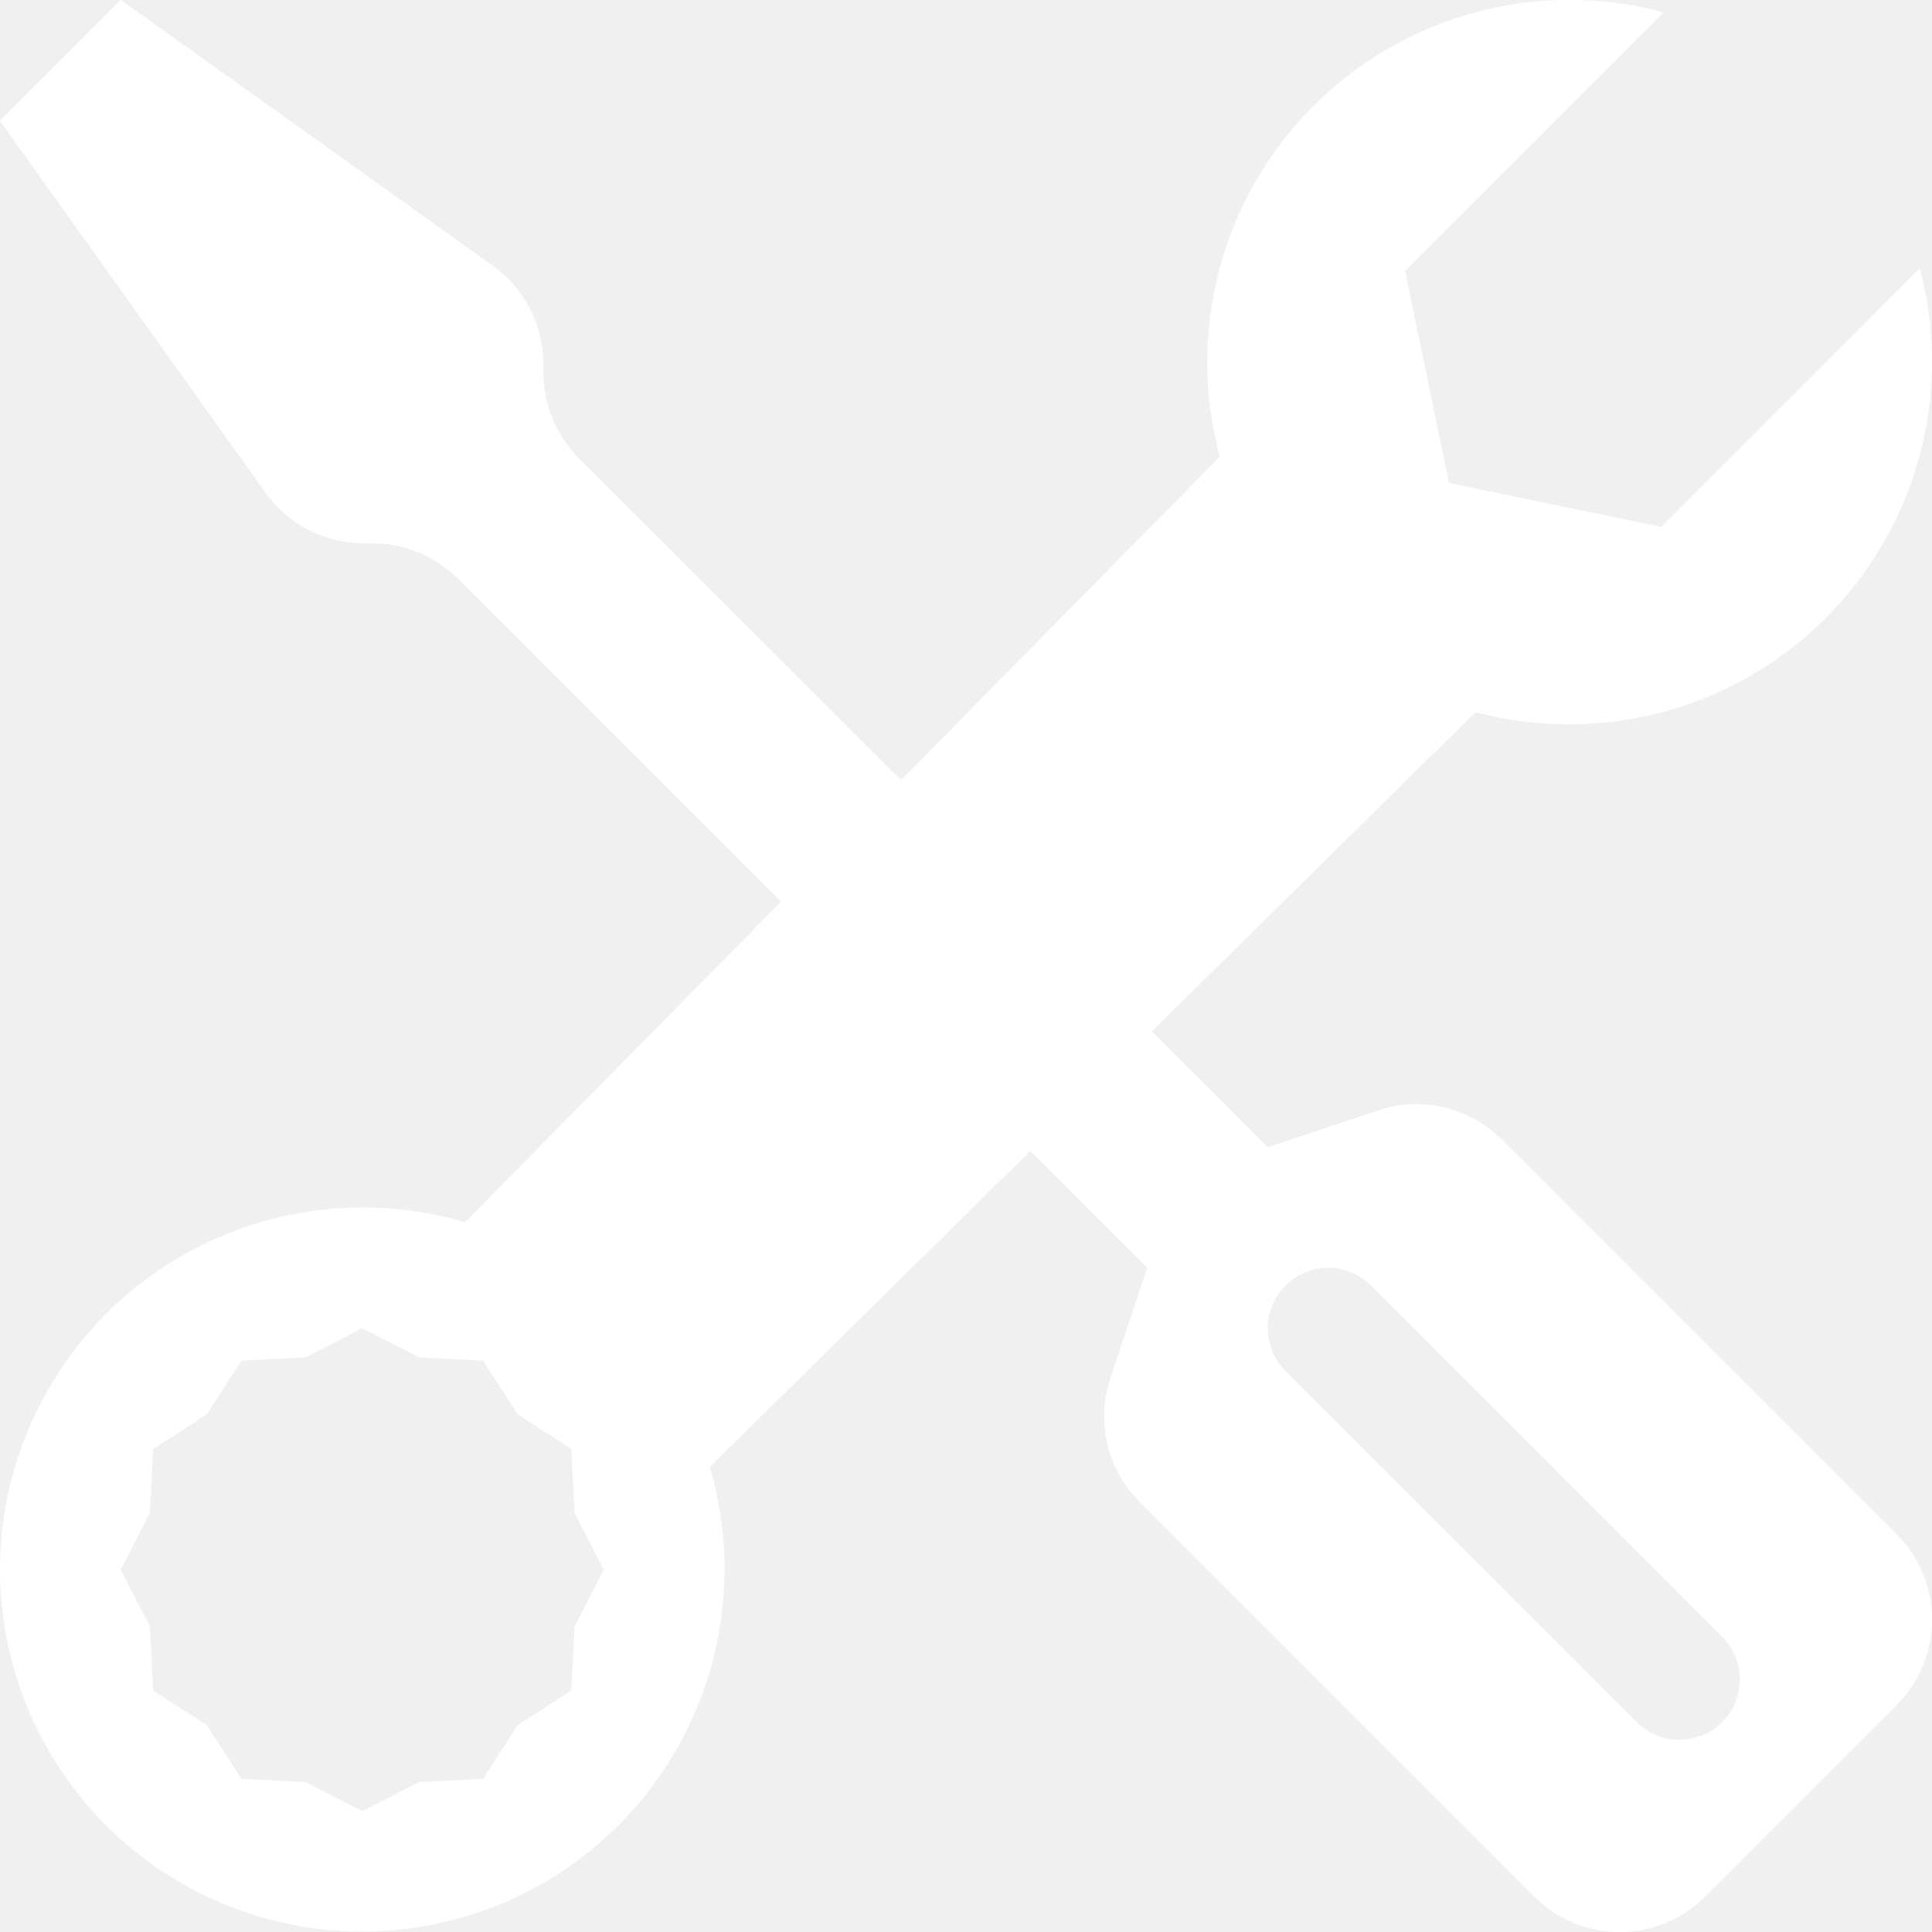
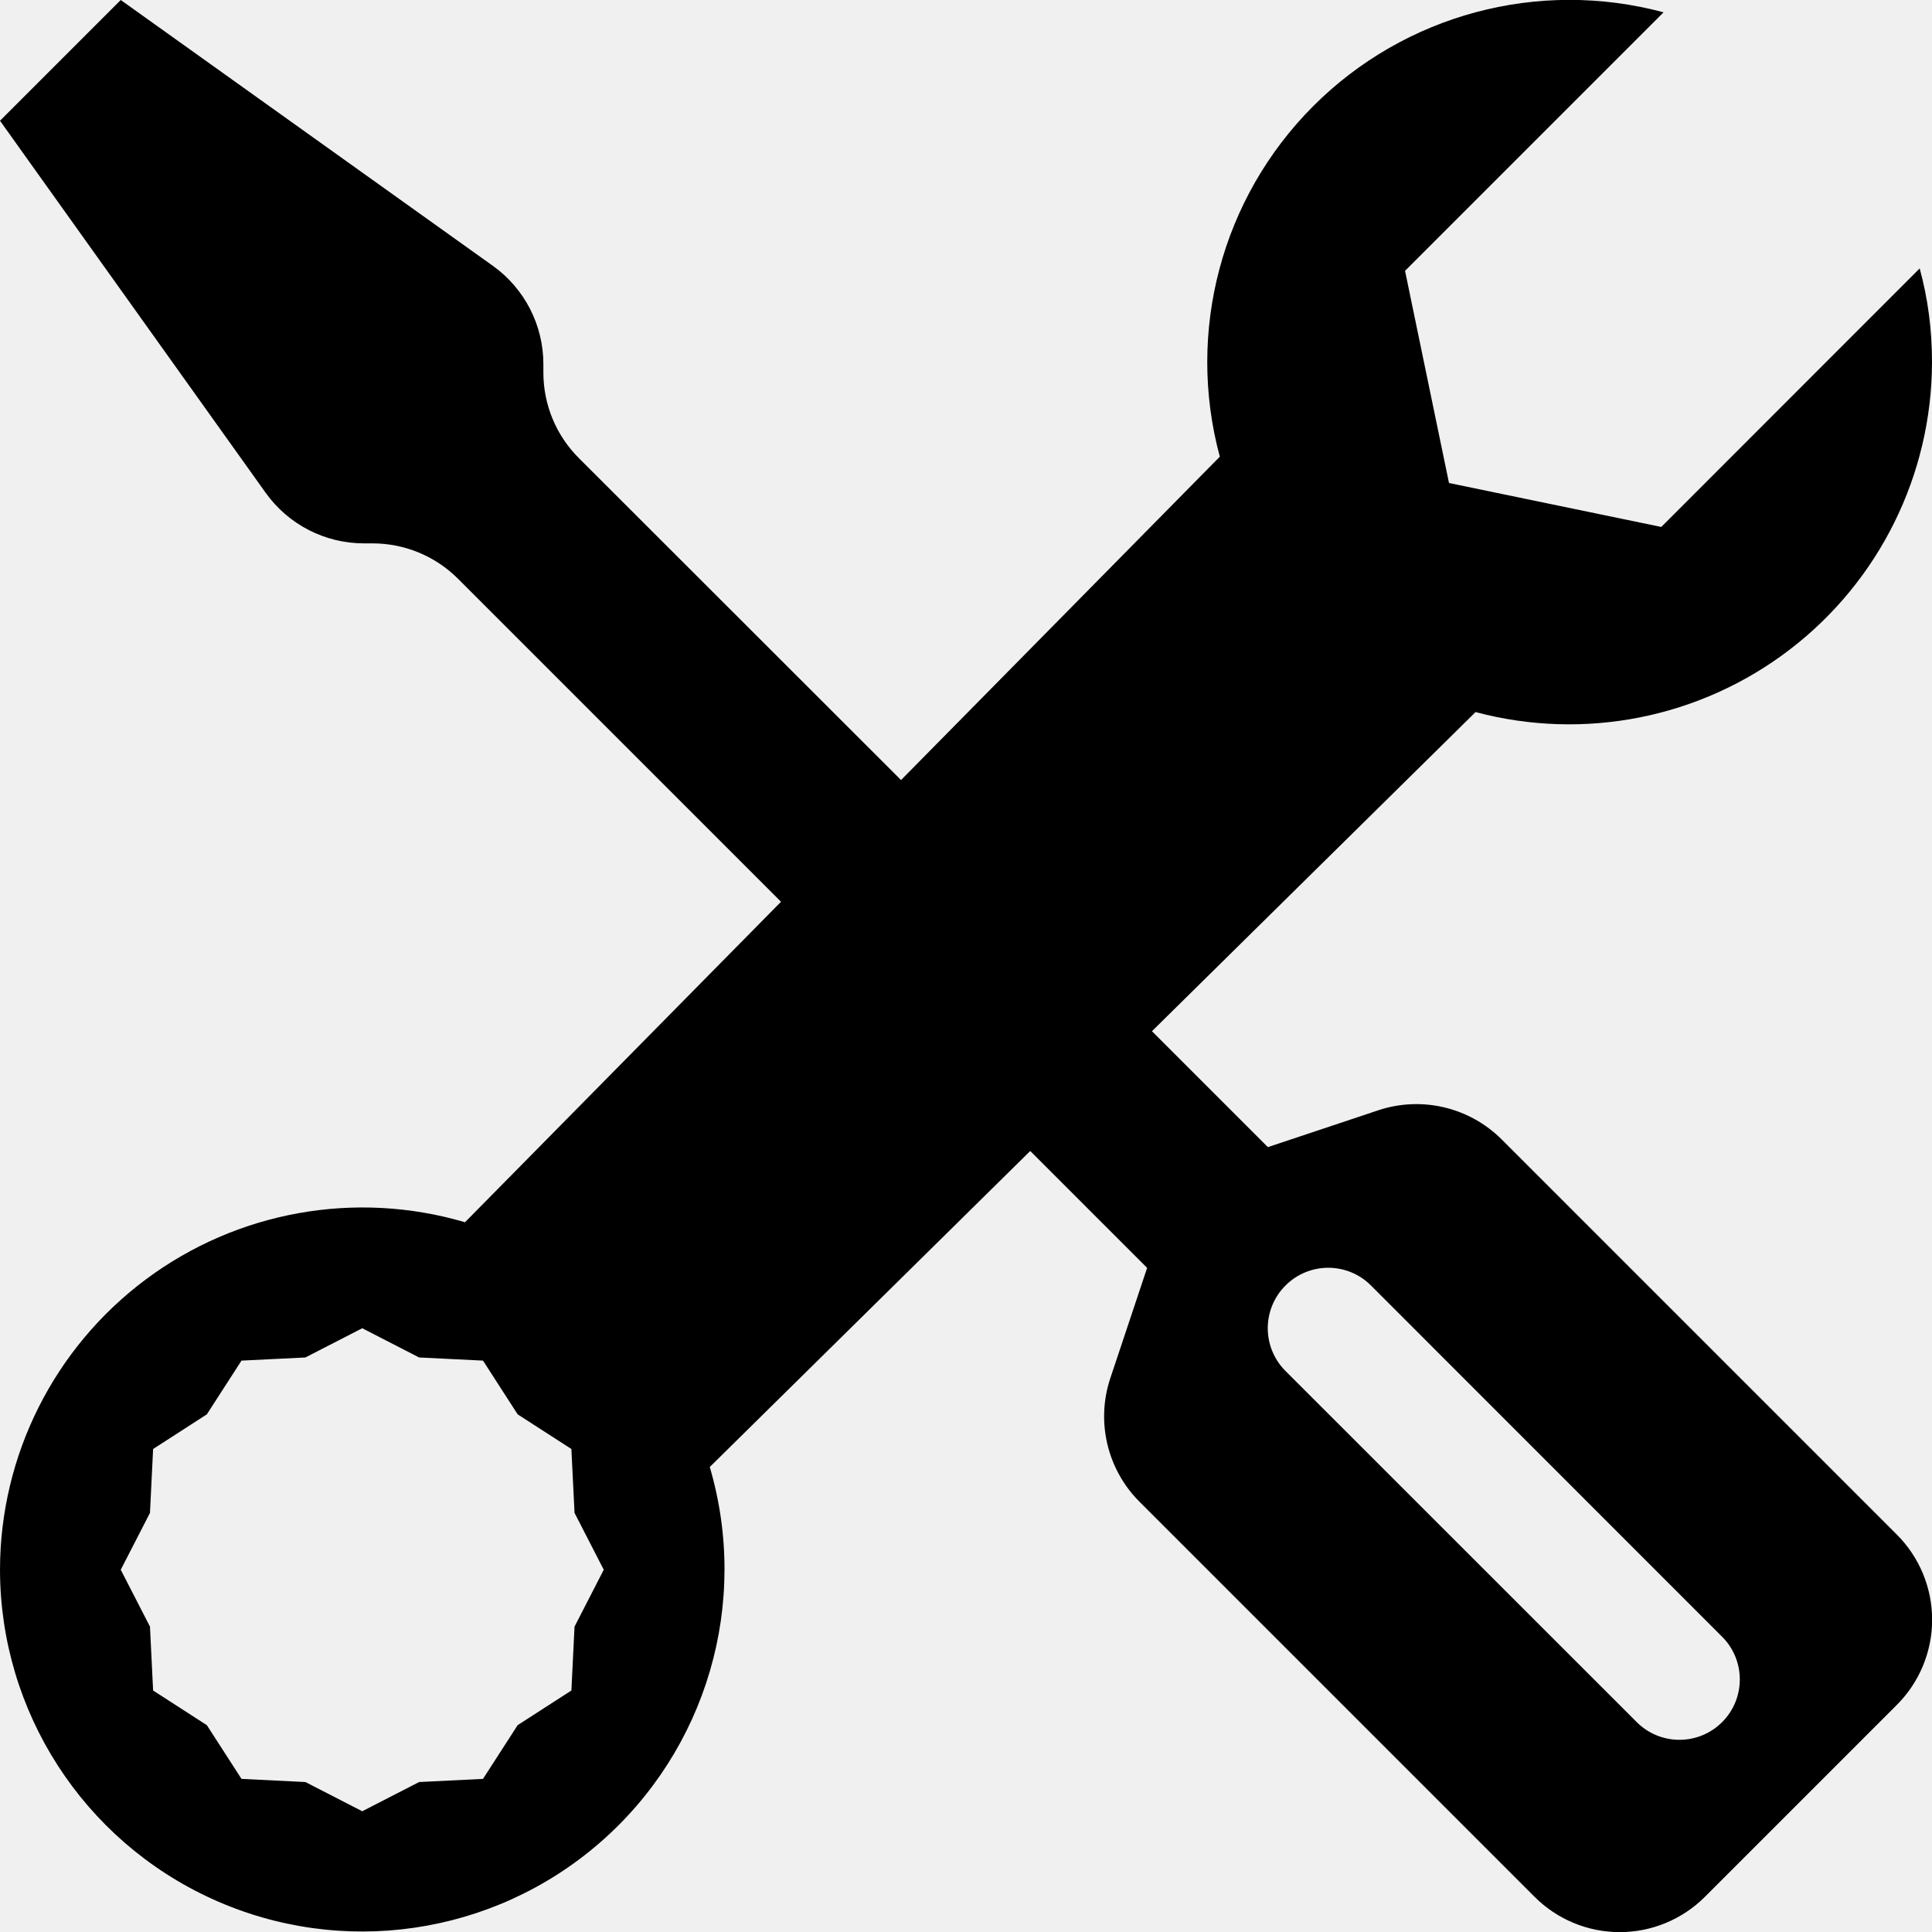
- <svg xmlns="http://www.w3.org/2000/svg" width="16" height="16" fill="white" class="bi bi-tools" viewBox="0 0 16 16">
+ <svg xmlns="http://www.w3.org/2000/svg" width="16" height="16" fill="currentColor" class="bi bi-tools" viewBox="0 0 16 16">
  <path d="M1 0 0 1l2.2 3.081a1 1 0 0 0 .815.419h.07a1 1 0 0 1 .708.293l2.675 2.675-2.617 2.654A3.003 3.003 0 0 0 0 13a3 3 0 1 0 5.878-.851l2.654-2.617.968.968-.305.914a1 1 0 0 0 .242 1.023l3.27 3.27a.997.997 0 0 0 1.414 0l1.586-1.586a.997.997 0 0 0 0-1.414l-3.27-3.27a1 1 0 0 0-1.023-.242L10.5 9.5l-.96-.96 2.68-2.643A3.005 3.005 0 0 0 16 3q0-.405-.102-.777l-2.14 2.141L12 4l-.364-1.757L13.777.102a3 3 0 0 0-3.675 3.68L7.462 6.46 4.793 3.793a1 1 0 0 1-.293-.707v-.071a1 1 0 0 0-.419-.814zm9.646 10.646a.5.5 0 0 1 .708 0l2.914 2.915a.5.5 0 0 1-.707.707l-2.915-2.914a.5.5 0 0 1 0-.708M3 11l.471.242.529.026.287.445.445.287.026.529L5 13l-.242.471-.026.529-.445.287-.287.445-.529.026L3 15l-.471-.242L2 14.732l-.287-.445L1.268 14l-.026-.529L1 13l.242-.471.026-.529.445-.287.287-.445.529-.026z" />
</svg>
